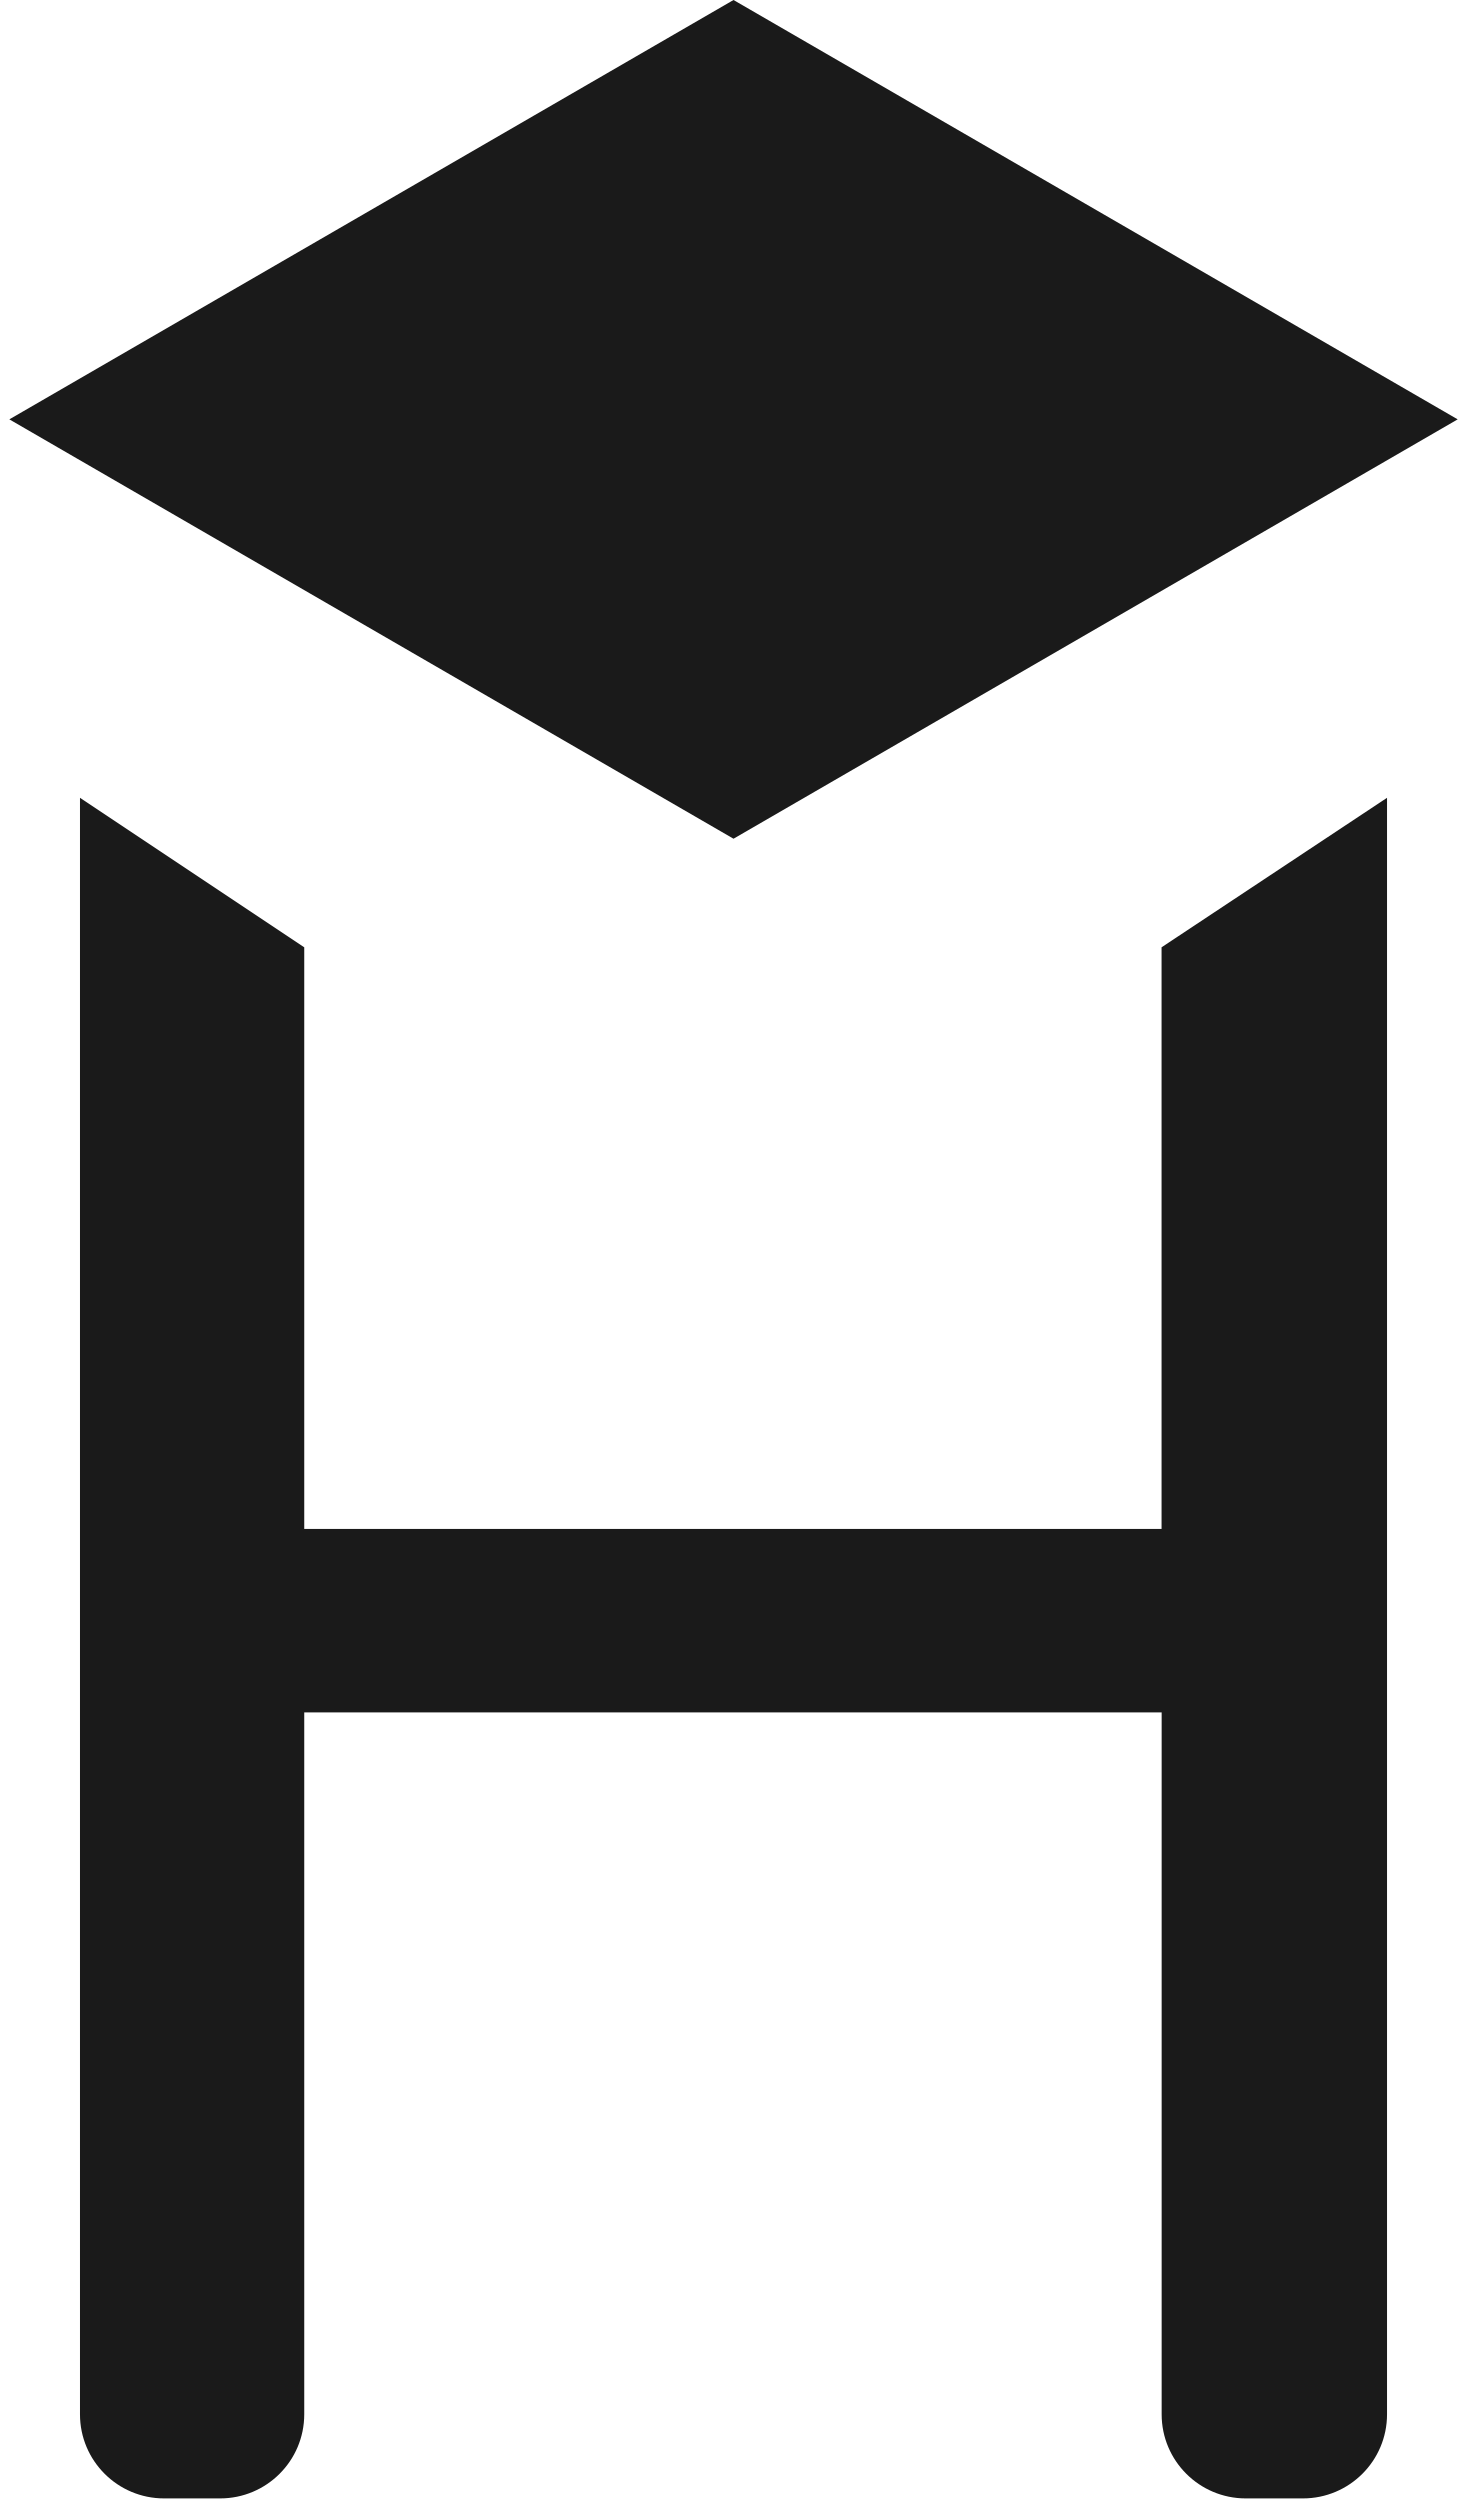
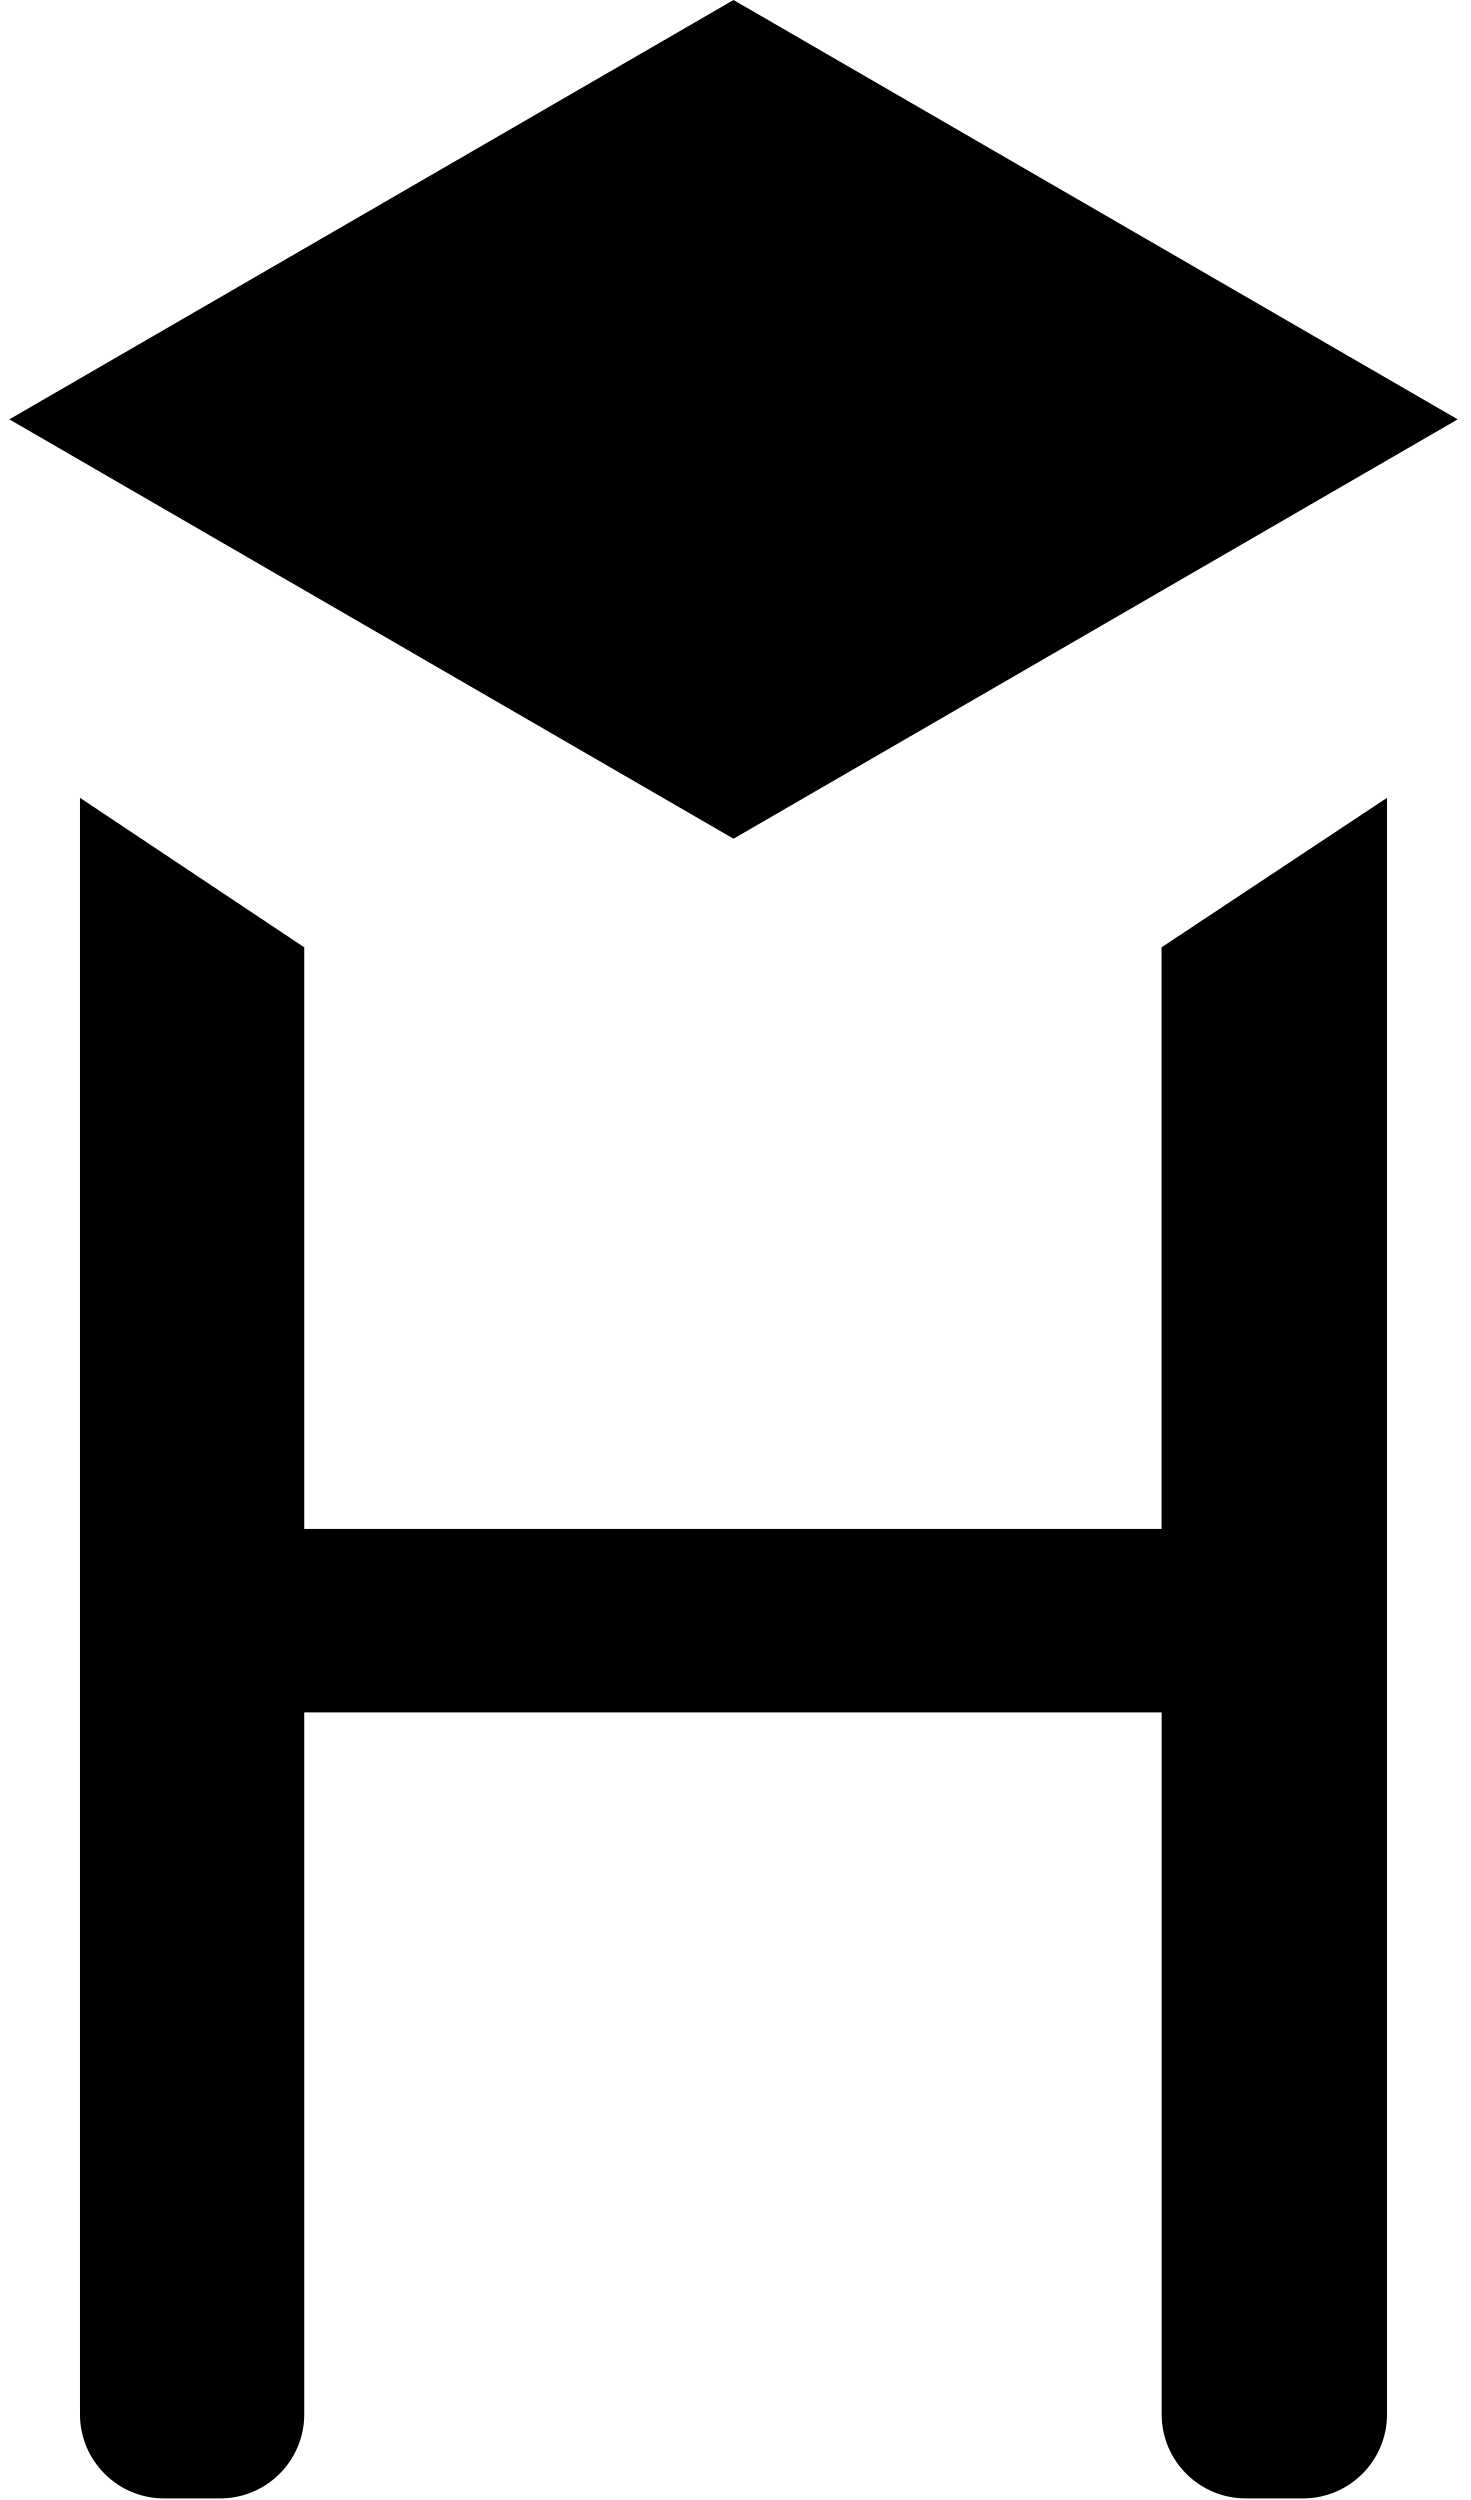
- <svg xmlns="http://www.w3.org/2000/svg" width="157.33" height="267.55">
+ <svg xmlns="http://www.w3.org/2000/svg" width="157.33" height="267.55" fill="currentColor">
  <defs>
-     <style>.cls-1,.cls-2{fill:#1a1a1a;}.cls-2{font-size:44px;font-family:SegoeUI-Semilight, Segoe UI;}</style>
+     <style>.cls-1,.cls-2{fill:currentColor;}.cls-2{font-size:44px;font-family:SegoeUI-Semilight, Segoe UI;}</style>
  </defs>
  <g>
    <rect fill="none" id="canvas_background" height="269.55" width="159.33" y="-1" x="-1" />
  </g>
  <g>
    <path id="svg_1" d="m139.44,267.38l-6.12,0a9,9 0 0 1 -9,-9l0,-75.12l-91.76,0l0,75.12a9,9 0 0 1 -9,9l-6,0a9,9 0 0 1 -9,-9l0,-173l24,16l0,62.25l91.75,0l0,-62.25l24.13,-16l0,173a9,9 0 0 1 -9,9z" class="cls-1" />
    <polygon id="svg_2" points="1 44.88 78.5 89.76 156 44.88 78.5 0 1 44.88" class="cls-1" />
  </g>
</svg>
